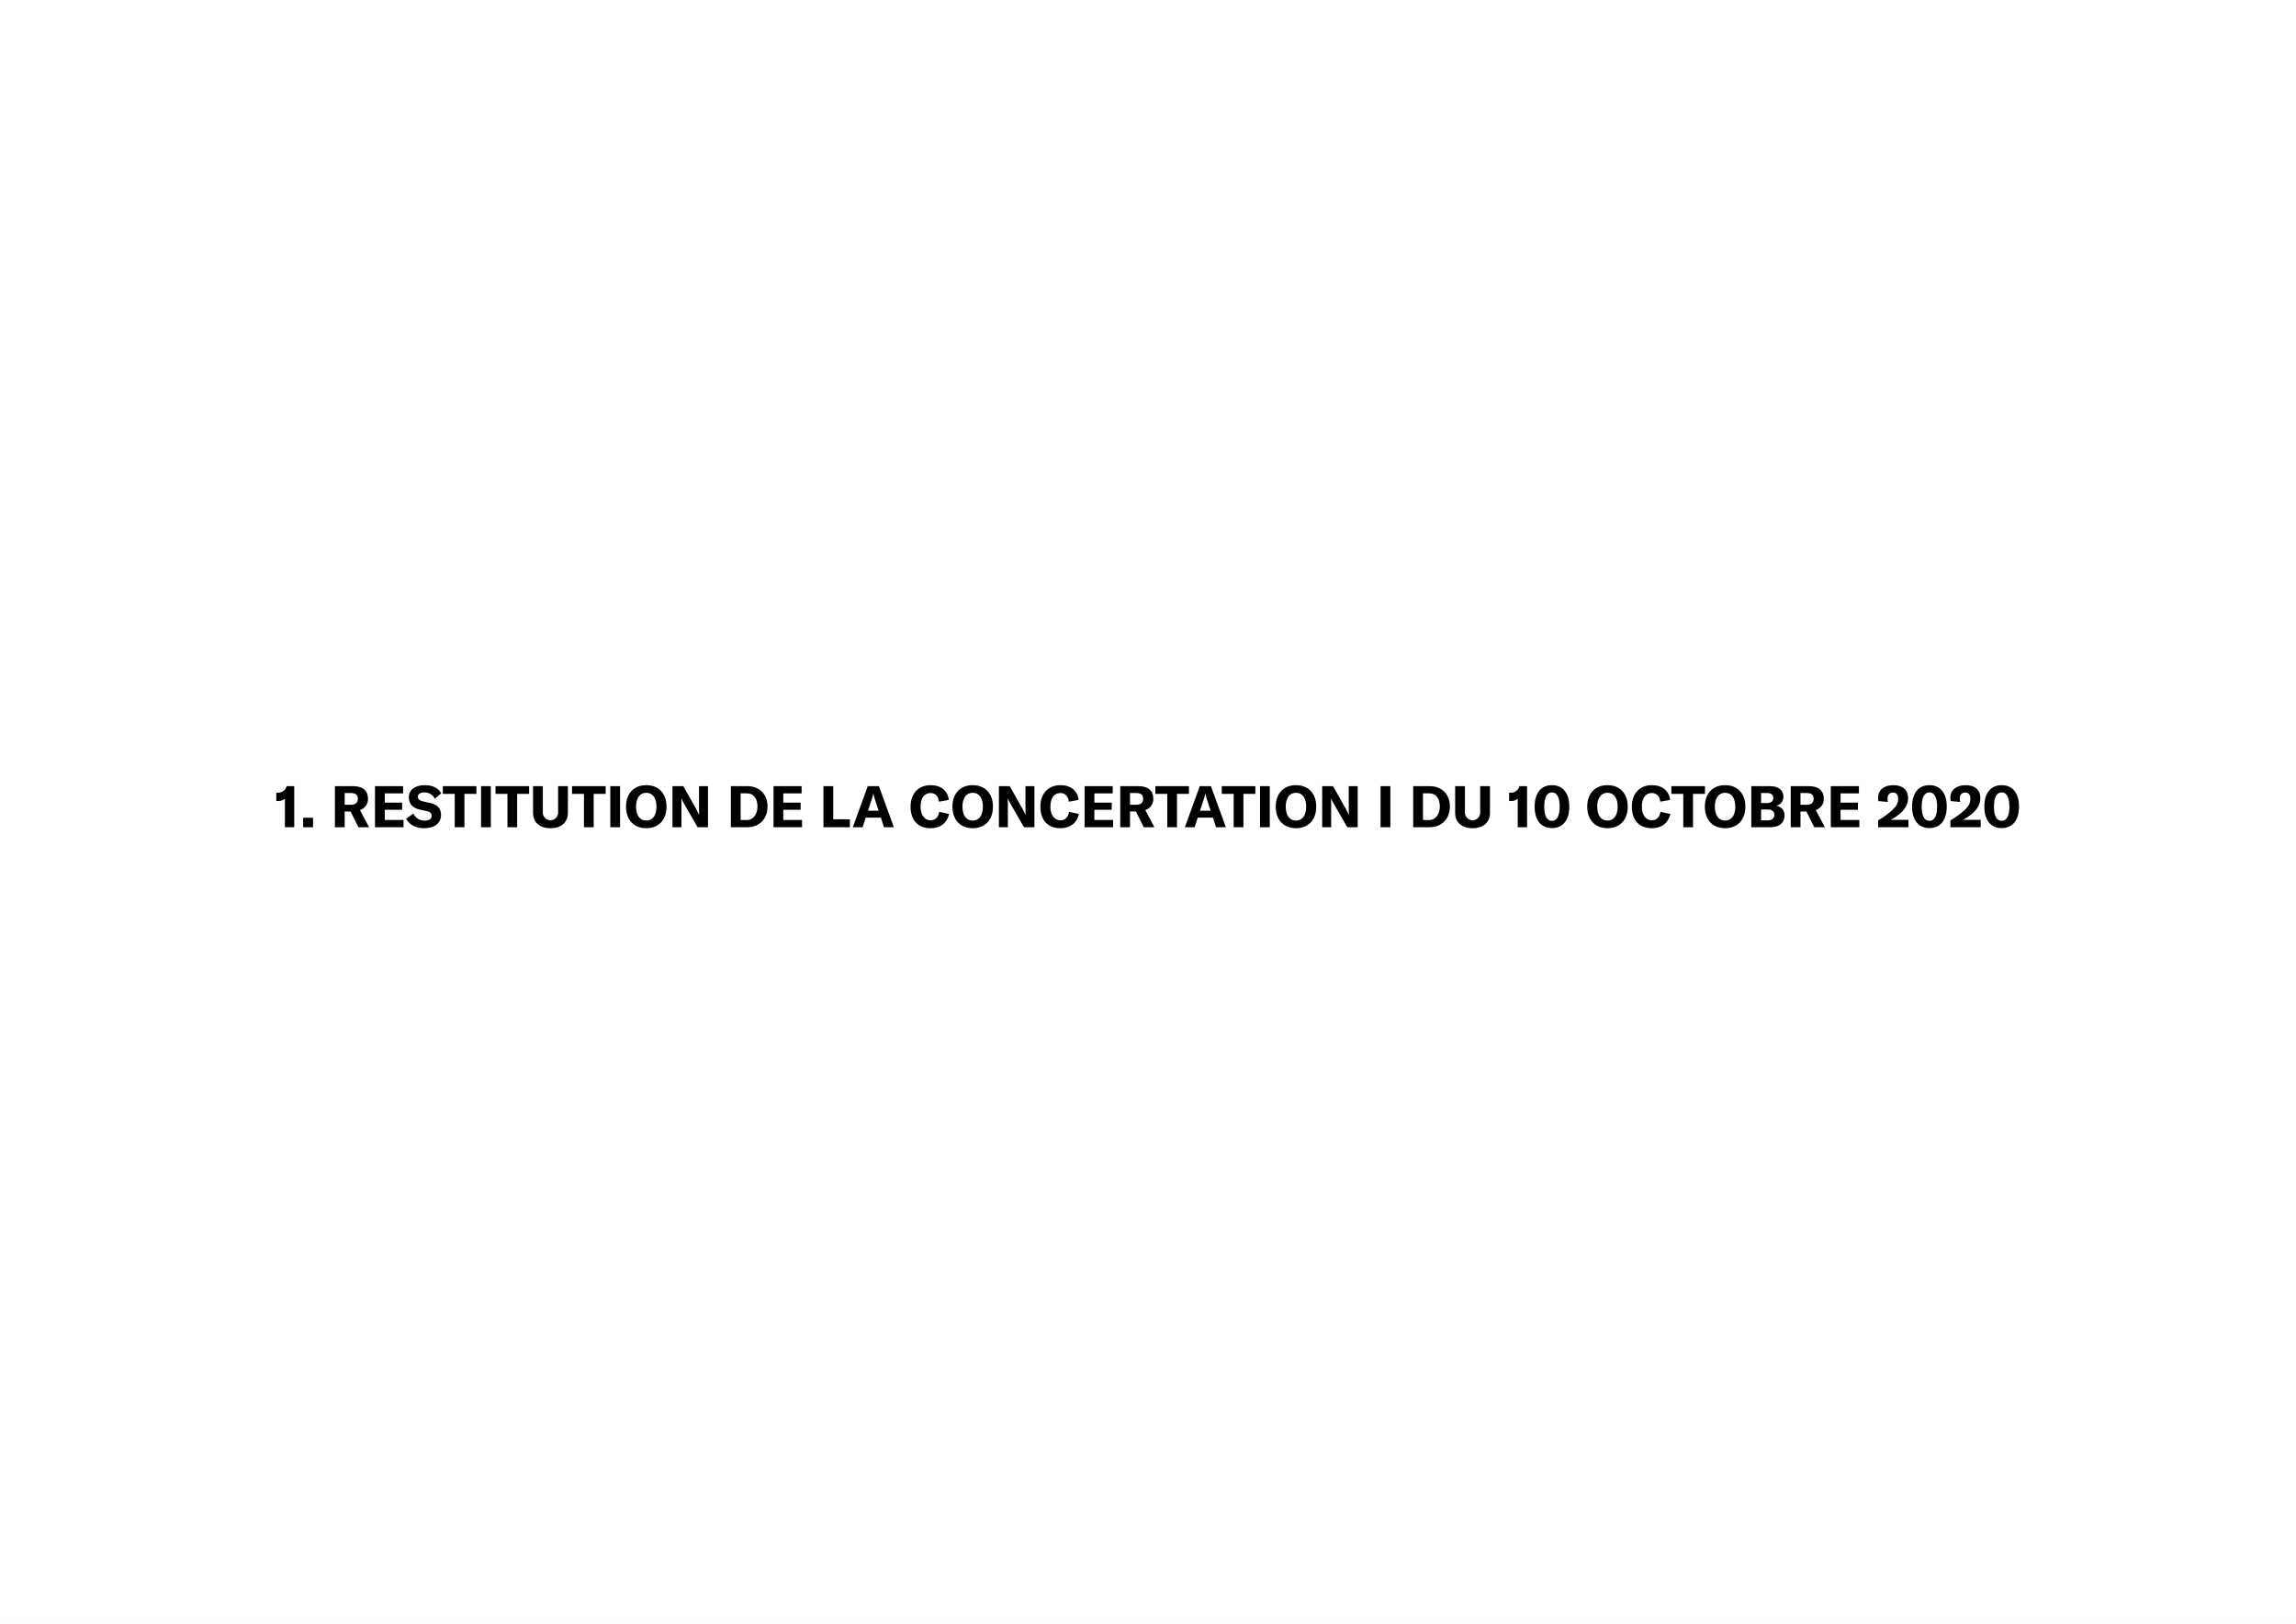
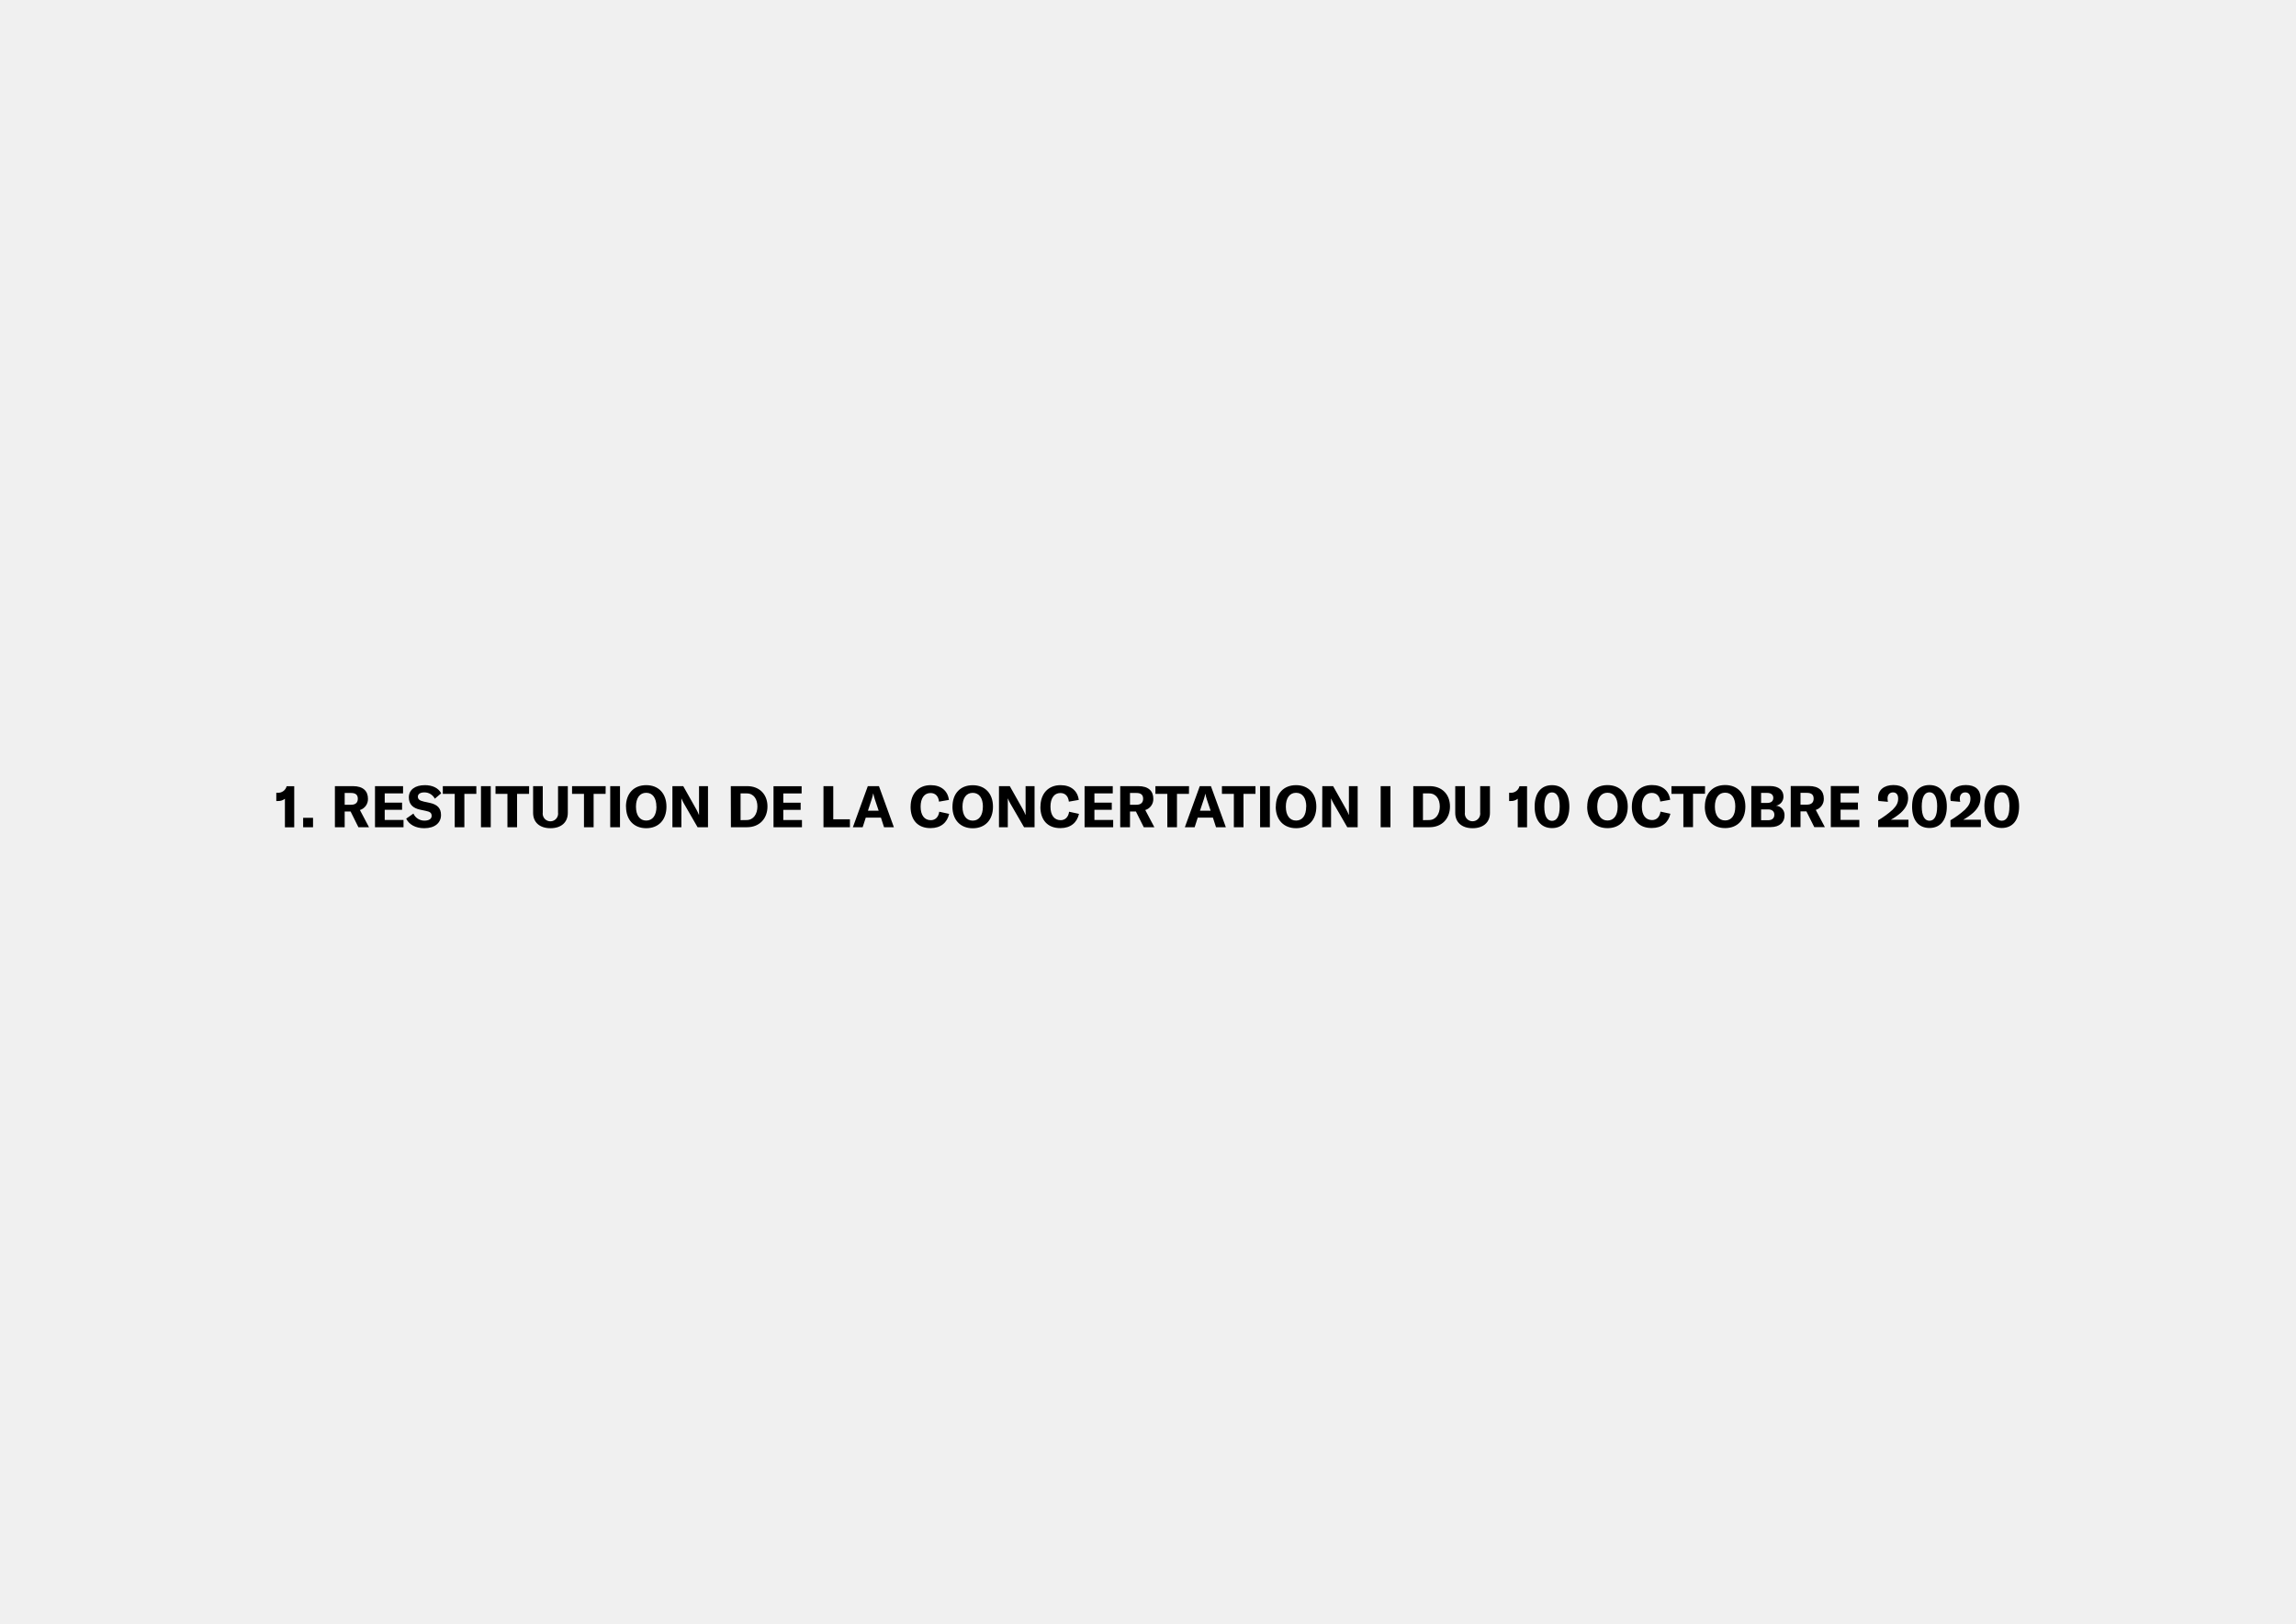
- <svg xmlns="http://www.w3.org/2000/svg" width="1190.55" height="841.89" viewBox="0 0 1190.55 841.89">
+ <svg xmlns="http://www.w3.org/2000/svg" id="Calque_1" data-name="Calque 1" viewBox="0 0 1190.55 841.89">
  <defs>
-     <style>
-       .cls-1 {
-         clip-path: url(#clip-Plan_de_travail_3);
-       }
- 
-       .cls-2 {
-         fill: none;
-       }
- 
-       .cls-3 {
-         fill: #fff;
-       }
-     </style>
-     <clipPath id="clip-Plan_de_travail_3">
-       <rect width="1190.55" height="841.89" />
+     <style>.cls-1{fill:none;}.cls-2{clip-path:url(#clip-path);}</style>
+     <clipPath id="clip-path">
+       <rect class="cls-1" width="1190.55" height="841.89" />
    </clipPath>
  </defs>
-   <g id="Plan_de_travail_3" data-name="Plan de travail 3" class="cls-1">
-     <rect class="cls-3" width="1190.55" height="841.89" />
-     <path id="Tracé_829" data-name="Tracé 829" d="M10144.84,414.11a5.384,5.384,0,0,1-3.629,1.17h-.84v-4.319h.57a4.536,4.536,0,0,0,4.8-3.39h3.93v21.3h-4.83Zm14.58,14.76h-5.129v-4.92h5.129Zm19.47-8.16h-3.06v8.16h-5.07v-21.3h9.36c5.4,0,7.8,2.64,7.8,6.539a5.891,5.891,0,0,1-4.17,5.85l4.71,8.91h-5.49Zm-3.06-3.48h3.27c2.46,0,3.54-1.2,3.54-3.12,0-1.86-1.05-2.969-3.54-2.969h-3.27Zm30.51,7.89v3.75h-14.79v-21.3h14.58v3.75h-9.51v4.8h9v3.72h-9v5.28Zm1.38-.69,3.75-2.64a6.172,6.172,0,0,0,5.79,3.66c2.04,0,3.66-.75,3.66-2.43,0-1.59-.93-2.19-3.09-2.64l-2.85-.6c-3.721-.81-5.881-2.82-5.881-6.39,0-3.9,3.181-6.329,8.311-6.329,3.78,0,6.96,1.38,8.46,4.23l-3.3,2.789a5.974,5.974,0,0,0-5.49-3.269c-2.01,0-3.3.84-3.3,2.189,0,1.38.84,2.07,3.09,2.58l3.09.66c3.78.84,5.82,2.64,5.82,6.3,0,4.05-3.12,6.84-8.7,6.84C10212.49,429.38,10209.19,427.43,10207.72,424.43Zm36.42-12.839h-6.21V428.87h-5.04V411.591h-6.18v-4.02h17.43Zm2.4,17.279v-21.3h5.07v21.3Zm24.93-17.279h-6.21V428.87h-5.04V411.591h-6.18v-4.02h17.43Zm7.11-4.02V421.22a3.961,3.961,0,1,0,7.92,0V407.571h5.069V421.43c0,4.86-3.359,7.95-9.029,7.95s-9.03-3.09-9.03-7.95V407.571Zm32.576,4.02h-6.209V428.87h-5.04V411.591h-6.181v-4.02h17.43Zm2.4,17.279v-21.3h5.07v21.3Zm8.16-10.65c0-6.869,4.11-11.159,10.5-11.159s10.5,4.29,10.5,11.159-4.109,11.16-10.5,11.16S10321.717,425.06,10321.717,418.22Zm15.779,0c0-4.5-1.95-7.2-5.279-7.2s-5.31,2.7-5.31,7.2c0,4.47,1.979,7.2,5.31,7.2S10337.5,422.72,10337.5,418.22Zm8.311-10.649h5.61l6.839,12.149a22.029,22.029,0,0,1,1.29,2.76h.061c0-.84-.03-1.71-.03-2.73V407.571h4.649v21.3h-5.4l-7.079-12.27a18.293,18.293,0,0,1-1.26-2.61h-.061c0,.87.03,1.77.03,2.82v12.06h-4.65Zm30.27,0h8.49c6.39,0,10.529,4.26,10.529,10.529,0,6.39-4.14,10.77-10.59,10.77h-8.43Zm8.22,17.579c3.6,0,5.58-3.24,5.58-7.05,0-3.87-1.86-6.809-5.52-6.809h-3.21V425.15Zm28.68-.03v3.75h-14.79v-21.3h14.58v3.75h-9.51v4.8h9v3.72h-9v5.28Zm11.1-17.549h5.07V424.76h8.64v4.11h-13.71Zm29.79,16.319h-7.86l-1.62,4.98h-5.069l7.739-21.3h5.79l7.739,21.3h-5.1Zm-1.17-3.57-1.95-5.94a25.719,25.719,0,0,1-.78-3h-.06a20.959,20.959,0,0,1-.78,3l-1.95,5.94Zm16.56-2.07c0-6.719,3.96-11.189,10.439-11.189,5.43,0,8.85,3,9.42,7.649l-5.13.9c-.3-2.82-1.86-4.469-4.409-4.469-3.24,0-5.13,2.729-5.13,7.079,0,4.23,1.92,7.05,5.278,7.05,2.37,0,3.96-1.62,4.381-4.38l5.13,1.11c-1.021,4.5-4.32,7.38-9.6,7.38C10472.886,429.38,10469.256,424.97,10469.256,418.25Zm21.717-.03c0-6.869,4.11-11.159,10.5-11.159s10.5,4.29,10.5,11.159-4.109,11.16-10.5,11.16S10490.973,425.06,10490.973,418.22Zm15.779,0c0-4.5-1.95-7.2-5.28-7.2s-5.309,2.7-5.309,7.2c0,4.47,1.979,7.2,5.309,7.2S10506.752,422.72,10506.752,418.22Zm8.312-10.649h5.608l6.84,12.149a22.029,22.029,0,0,1,1.29,2.76h.061c0-.84-.03-1.71-.03-2.73V407.571h4.65v21.3h-5.4L10521,416.6a18.293,18.293,0,0,1-1.26-2.61h-.061c0,.87.03,1.77.03,2.82v12.06h-4.648Zm21.509,10.679c0-6.719,3.96-11.189,10.439-11.189,5.431,0,8.851,3,9.42,7.649l-5.13.9c-.3-2.82-1.859-4.469-4.41-4.469-3.239,0-5.13,2.729-5.13,7.079,0,4.23,1.92,7.05,5.28,7.05,2.37,0,3.96-1.62,4.38-4.38l5.13,1.11c-1.02,4.5-4.319,7.38-9.6,7.38C10540.2,429.38,10536.572,424.97,10536.572,418.25Zm37.71,6.87v3.75h-14.79v-21.3h14.58v3.75h-9.511v4.8h9v3.72h-9v5.28Zm11.819-4.41h-3.06v8.16h-5.07v-21.3h9.36c5.4,0,7.8,2.64,7.8,6.539a5.891,5.891,0,0,1-4.169,5.85l4.709,8.91h-5.489Zm-3.06-3.48h3.27c2.461,0,3.54-1.2,3.54-3.12,0-1.86-1.05-2.969-3.54-2.969h-3.27Zm30.569-5.639h-6.21V428.87h-5.039V411.591h-6.181v-4.02h17.43Zm12.42,12.3h-7.859l-1.62,4.98h-5.069l7.738-21.3h5.79l7.74,21.3h-5.1Zm-1.17-3.57-1.95-5.94a25.719,25.719,0,0,1-.78-3h-.06a20.959,20.959,0,0,1-.78,3l-1.95,5.94Zm23.189-8.729h-6.21V428.87h-5.04V411.591h-6.179v-4.02h17.429Zm2.4,17.279v-21.3h5.07v21.3Zm8.16-10.65c0-6.869,4.109-11.159,10.5-11.159s10.5,4.29,10.5,11.159-4.11,11.16-10.5,11.16S10658.611,425.06,10658.611,418.22Zm15.779,0c0-4.5-1.949-7.2-5.279-7.2s-5.311,2.7-5.311,7.2c0,4.47,1.98,7.2,5.311,7.2S10674.391,422.72,10674.391,418.22Zm8.311-10.649h5.609l6.841,12.149a22.31,22.31,0,0,1,1.29,2.76h.06c0-.84-.03-1.71-.03-2.73V407.571h4.649v21.3h-5.4l-7.08-12.27a18.4,18.4,0,0,1-1.26-2.61h-.06c0,.87.029,1.77.029,2.82v12.06h-4.649Zm30.27,21.3v-21.3h5.07v21.3Zm16.92-21.3h8.489c6.39,0,10.53,4.26,10.53,10.529,0,6.39-4.141,10.77-10.59,10.77h-8.43Zm8.22,17.579c3.6,0,5.58-3.24,5.58-7.05,0-3.87-1.86-6.809-5.521-6.809h-3.21V425.15Zm18.6-17.579V421.22a3.961,3.961,0,1,0,7.92,0V407.571h5.07V421.43c0,4.86-3.36,7.95-9.03,7.95s-9.029-3.09-9.029-7.95V407.571Zm27.39,6.539a5.384,5.384,0,0,1-3.629,1.17h-.84v-4.319h.57a4.536,4.536,0,0,0,4.8-3.39h3.93v21.3h-4.83Zm8.762,4.08c0-7.019,3.329-11.129,8.969-11.129,5.67,0,9,4.11,9,11.129s-3.33,11.13-9,11.13C10796.19,429.32,10792.861,425.21,10792.861,418.19Zm12.988,0c0-4.8-1.439-7.379-4.02-7.379-2.55,0-3.99,2.579-3.99,7.379s1.44,7.38,3.99,7.38C10804.41,425.57,10805.85,422.99,10805.85,418.19Zm14.281.03c0-6.869,4.109-11.159,10.5-11.159s10.5,4.29,10.5,11.159-4.11,11.16-10.5,11.16S10820.131,425.06,10820.131,418.22Zm15.779,0c0-4.5-1.95-7.2-5.28-7.2s-5.31,2.7-5.31,7.2c0,4.47,1.979,7.2,5.31,7.2S10835.91,422.72,10835.91,418.22Zm7.35.03c0-6.719,3.96-11.189,10.44-11.189,5.43,0,8.85,3,9.42,7.649l-5.13.9c-.3-2.82-1.86-4.469-4.41-4.469-3.24,0-5.13,2.729-5.13,7.079,0,4.23,1.92,7.05,5.28,7.05,2.369,0,3.96-1.62,4.38-4.38l5.13,1.11c-1.021,4.5-4.32,7.38-9.6,7.38C10846.89,429.38,10843.26,424.97,10843.26,418.25Zm37.92-6.659h-6.21V428.87h-5.04V411.591h-6.18v-4.02h17.43Zm-.06,6.629c0-6.869,4.11-11.159,10.5-11.159s10.5,4.29,10.5,11.159-4.11,11.16-10.5,11.16S10881.12,425.06,10881.12,418.22Zm15.779,0c0-4.5-1.949-7.2-5.279-7.2s-5.311,2.7-5.311,7.2c0,4.47,1.98,7.2,5.311,7.2S10896.9,422.72,10896.9,418.22Zm25.529,4.65c0,3.36-2.37,6-7.229,6h-9.989v-21.3h9.6c4.859,0,7.079,2.37,7.079,5.489a4.762,4.762,0,0,1-3.84,4.71A4.8,4.8,0,0,1,10922.429,422.87Zm-12.148-11.729v5.189h3.18c2.28,0,3.149-1.17,3.149-2.61,0-1.5-.96-2.579-3.149-2.579Zm6.869,11.309c0-1.65-1.11-2.76-3.239-2.76h-3.63v5.61h3.51C10916.1,425.3,10917.149,424.07,10917.149,422.45Zm16.62-1.74h-3.06v8.16h-5.07v-21.3H10935c5.4,0,7.8,2.64,7.8,6.539a5.891,5.891,0,0,1-4.17,5.85l4.71,8.91h-5.49Zm-3.06-3.48h3.269c2.461,0,3.54-1.2,3.54-3.12,0-1.86-1.05-2.969-3.54-2.969h-3.269Zm30.509,7.89v3.75h-14.789v-21.3h14.579v3.75h-9.51v4.8h9v3.72h-9v5.28Zm9.75.21a45.065,45.065,0,0,0,7.53-5.49c2.04-2.01,2.85-3.6,2.85-5.73,0-2.1-.96-3.239-2.7-3.239-1.771,0-2.82,1.2-2.82,3.179a10.117,10.117,0,0,0,.21,1.71l-4.92-.45a8.145,8.145,0,0,1-.18-1.65c0-4.019,3.06-6.6,7.949-6.6,4.8,0,7.62,2.43,7.62,6.689,0,2.88-1.229,5.31-3.75,7.65a28.918,28.918,0,0,1-5.189,3.63h9.12v3.84h-15.721Zm17.611-7.14c0-7.019,3.33-11.129,8.969-11.129,5.67,0,9,4.11,9,11.129s-3.33,11.13-9,11.13C10991.91,429.32,10988.58,425.21,10988.58,418.19Zm12.989,0c0-4.8-1.44-7.379-4.021-7.379-2.55,0-3.99,2.579-3.99,7.379s1.44,7.38,3.99,7.38C11000.129,425.57,11001.569,422.99,11001.569,418.19Zm6.871,7.14a45.093,45.093,0,0,0,7.529-5.49c2.04-2.01,2.85-3.6,2.85-5.73,0-2.1-.96-3.239-2.7-3.239-1.771,0-2.82,1.2-2.82,3.179a10.117,10.117,0,0,0,.21,1.71l-4.92-.45a8.145,8.145,0,0,1-.18-1.65c0-4.019,3.06-6.6,7.95-6.6,4.8,0,7.618,2.43,7.618,6.689,0,2.88-1.229,5.31-3.75,7.65a28.908,28.908,0,0,1-5.188,3.63h9.119v3.84h-15.719Zm17.609-7.14c0-7.019,3.33-11.129,8.97-11.129,5.67,0,9,4.11,9,11.129s-3.329,11.13-9,11.13C11029.38,429.32,11026.05,425.21,11026.05,418.19Zm12.99,0c0-4.8-1.44-7.379-4.021-7.379-2.55,0-3.989,2.579-3.989,7.379s1.439,7.38,3.989,7.38C11037.6,425.57,11039.04,422.99,11039.04,418.19Z" transform="translate(-9997.1)" />
-     <rect id="Rectangle_582" data-name="Rectangle 582" class="cls-2" width="1190.55" height="841.89" />
+   <g class="cls-2">
+     <path d="M147.74,414.11a5.39,5.39,0,0,1-3.63,1.17h-.84V411h.57a4.54,4.54,0,0,0,4.8-3.39h3.93v21.3h-4.83Zm14.58,14.76h-5.13V424h5.13Zm19.47-8.16h-3.06v8.16h-5.07v-21.3H183c5.4,0,7.8,2.64,7.8,6.54a5.89,5.89,0,0,1-4.17,5.85l4.71,8.91h-5.49Zm-3.06-3.48H182c2.46,0,3.54-1.2,3.54-3.12s-1-3-3.54-3h-3.27Zm30.51,7.89v3.75H194.45v-21.3H209v3.75h-9.51v4.8h9v3.72h-9v5.28Zm1.38-.69,3.75-2.64a6.17,6.17,0,0,0,5.79,3.66c2,0,3.66-.75,3.66-2.43s-.93-2.19-3.09-2.64l-2.85-.6C214.16,419,212,417,212,413.39c0-3.9,3.18-6.33,8.31-6.33,3.78,0,7,1.38,8.46,4.23l-3.3,2.79a6,6,0,0,0-5.49-3.27c-2,0-3.3.84-3.3,2.19s.84,2.07,3.09,2.58l3.09.66c3.78.84,5.82,2.64,5.82,6.3,0,4-3.12,6.84-8.7,6.84C215.39,429.38,212.09,427.43,210.62,424.43ZM247,411.59h-6.21v17.28h-5V411.59h-6.18v-4H247Zm2.4,17.28v-21.3h5.07v21.3Zm24.93-17.28h-6.21v17.28h-5V411.59h-6.18v-4h17.43Zm7.11-4v13.65a4,4,0,1,0,7.92,0V407.57h5.07v13.86c0,4.86-3.36,7.95-9,7.95s-9-3.09-9-7.95V407.57Zm32.58,4h-6.21v17.28h-5V411.59h-6.18v-4h17.43Zm2.4,17.28v-21.3h5.07v21.3Zm8.16-10.65c0-6.87,4.11-11.16,10.5-11.16s10.5,4.29,10.5,11.16-4.11,11.16-10.5,11.16S324.62,425.06,324.62,418.22Zm15.78,0c0-4.5-1.95-7.2-5.28-7.2s-5.31,2.7-5.31,7.2,2,7.2,5.31,7.2S340.4,422.72,340.4,418.22Zm8.31-10.65h5.61l6.84,12.15a22.16,22.16,0,0,1,1.29,2.76h.06c0-.84,0-1.71,0-2.73V407.57h4.65v21.3h-5.4l-7.08-12.27a18.35,18.35,0,0,1-1.26-2.61h-.06c0,.87,0,1.77,0,2.82v12.06h-4.65Zm30.27,0h8.49c6.39,0,10.53,4.26,10.53,10.53s-4.14,10.77-10.59,10.77H379Zm8.22,17.58c3.6,0,5.58-3.24,5.58-7s-1.86-6.81-5.52-6.81h-3.21v13.86Zm28.68,0v3.75H401.09v-21.3h14.58v3.75h-9.51v4.8h9v3.72h-9v5.28ZM427,407.57h5.07v17.19h8.64v4.11H427Zm29.79,16.32h-7.86l-1.62,5h-5.07l7.74-21.3h5.79l7.74,21.3h-5.1Zm-1.17-3.57-2-5.94a25.65,25.65,0,0,1-.78-3h-.06a20.83,20.83,0,0,1-.78,3l-1.95,5.94Zm16.56-2.07c0-6.72,4-11.19,10.44-11.19,5.43,0,8.85,3,9.42,7.65l-5.13.9c-.3-2.82-1.86-4.47-4.41-4.47-3.24,0-5.13,2.73-5.13,7.08s1.92,7,5.28,7c2.37,0,4-1.62,4.38-4.38l5.13,1.11c-1,4.5-4.32,7.38-9.6,7.38C475.79,429.38,472.16,425,472.16,418.25Zm21.71,0c0-6.87,4.11-11.16,10.5-11.16s10.5,4.29,10.5,11.16-4.11,11.16-10.5,11.16S493.87,425.06,493.87,418.22Zm15.78,0c0-4.5-1.95-7.2-5.28-7.2s-5.31,2.7-5.31,7.2,2,7.2,5.31,7.2S509.65,422.72,509.65,418.22ZM518,407.57h5.61l6.84,12.15a22.16,22.16,0,0,1,1.29,2.76h.06c0-.84,0-1.71,0-2.73V407.57h4.65v21.3H531L523.9,416.6a18.35,18.35,0,0,1-1.26-2.61h-.06c0,.87,0,1.77,0,2.82v12.06H518Zm21.51,10.68c0-6.72,4-11.19,10.44-11.19,5.43,0,8.85,3,9.42,7.65l-5.13.9c-.3-2.82-1.86-4.47-4.41-4.47-3.24,0-5.13,2.73-5.13,7.08s1.92,7,5.28,7c2.37,0,4-1.62,4.38-4.38l5.13,1.11c-1,4.5-4.32,7.38-9.6,7.38C543.1,429.38,539.47,425,539.47,418.25Zm37.71,6.87v3.75H562.39v-21.3H577v3.75h-9.51v4.8h9v3.72h-9v5.28ZM589,420.71h-3.06v8.16h-5.07v-21.3h9.36c5.4,0,7.8,2.64,7.8,6.54a5.89,5.89,0,0,1-4.17,5.85l4.71,8.91h-5.49Zm-3.06-3.48h3.27c2.46,0,3.54-1.2,3.54-3.12s-1-3-3.54-3h-3.27Zm30.57-5.64H610.3v17.28h-5V411.59h-6.18v-4h17.43Zm12.42,12.3h-7.86l-1.62,5h-5.07l7.74-21.3h5.79l7.74,21.3h-5.1Zm-1.17-3.57-2-5.94a25.65,25.65,0,0,1-.78-3H625a20.83,20.83,0,0,1-.78,3l-2,5.94ZM651,411.59h-6.21v17.28h-5V411.59h-6.18v-4H651Zm2.4,17.28v-21.3h5.07v21.3Zm8.16-10.65c0-6.87,4.11-11.16,10.5-11.16s10.5,4.29,10.5,11.16-4.11,11.16-10.5,11.16S661.51,425.06,661.51,418.22Zm15.78,0c0-4.5-1.95-7.2-5.28-7.2s-5.31,2.7-5.31,7.2,2,7.2,5.31,7.2S677.29,422.72,677.29,418.22Zm8.31-10.65h5.61l6.84,12.15a22.16,22.16,0,0,1,1.29,2.76h.06c0-.84,0-1.71,0-2.73V407.57H704v21.3h-5.4l-7.08-12.27a18.35,18.35,0,0,1-1.26-2.61h-.06c0,.87,0,1.77,0,2.82v12.06H685.6Zm30.27,21.3v-21.3h5.07v21.3Zm16.92-21.3h8.49c6.39,0,10.53,4.26,10.53,10.53s-4.14,10.77-10.59,10.77h-8.43ZM741,425.15c3.6,0,5.58-3.24,5.58-7s-1.86-6.81-5.52-6.81h-3.21v13.86Zm18.6-17.58v13.65a4,4,0,1,0,7.92,0V407.57h5.07v13.86c0,4.86-3.36,7.95-9,7.95s-9-3.09-9-7.95V407.57ZM787,414.11a5.39,5.39,0,0,1-3.63,1.17h-.84V411h.57a4.54,4.54,0,0,0,4.8-3.39h3.93v21.3H787Zm8.76,4.08c0-7,3.33-11.13,9-11.13s9,4.11,9,11.13-3.33,11.13-9,11.13S795.76,425.21,795.76,418.19Zm13,0c0-4.8-1.44-7.38-4-7.38s-4,2.58-4,7.38,1.44,7.38,4,7.38S808.75,423,808.75,418.19Zm14.28,0c0-6.87,4.11-11.16,10.5-11.16s10.5,4.29,10.5,11.16-4.11,11.16-10.5,11.16S823,425.06,823,418.22Zm15.78,0c0-4.5-1.95-7.2-5.28-7.2s-5.31,2.7-5.31,7.2,2,7.2,5.31,7.2S838.81,422.72,838.81,418.22Zm7.35,0c0-6.72,4-11.19,10.44-11.19,5.43,0,8.85,3,9.42,7.65l-5.13.9c-.3-2.82-1.86-4.47-4.41-4.47-3.24,0-5.13,2.73-5.13,7.08s1.92,7,5.28,7c2.37,0,4-1.62,4.38-4.38l5.13,1.11c-1,4.5-4.32,7.38-9.6,7.38C849.79,429.38,846.16,425,846.16,418.25Zm37.92-6.66h-6.21v17.28h-5V411.59h-6.18v-4h17.43Zm-.06,6.63c0-6.87,4.11-11.16,10.5-11.16s10.5,4.29,10.5,11.16-4.11,11.16-10.5,11.16S884,425.06,884,418.22Zm15.78,0c0-4.5-1.95-7.2-5.28-7.2s-5.31,2.7-5.31,7.2,2,7.2,5.31,7.2S899.8,422.72,899.8,418.22Zm25.53,4.65c0,3.36-2.37,6-7.23,6h-10v-21.3h9.6c4.86,0,7.08,2.37,7.08,5.49a4.76,4.76,0,0,1-3.84,4.71A4.8,4.8,0,0,1,925.33,422.87Zm-12.15-11.73v5.19h3.18c2.28,0,3.15-1.17,3.15-2.61s-1-2.58-3.15-2.58Zm6.87,11.31c0-1.65-1.11-2.76-3.24-2.76h-3.63v5.61h3.51C919,425.3,920.05,424.07,920.05,422.45Zm16.62-1.74h-3.06v8.16h-5.07v-21.3h9.36c5.4,0,7.8,2.64,7.8,6.54a5.89,5.89,0,0,1-4.17,5.85l4.71,8.91h-5.49Zm-3.06-3.48h3.27c2.46,0,3.54-1.2,3.54-3.12s-1-3-3.54-3h-3.27Zm30.51,7.89v3.75H949.33v-21.3h14.58v3.75H954.4v4.8h9v3.72h-9v5.28Zm9.75.21a45.06,45.06,0,0,0,7.53-5.49c2-2,2.85-3.6,2.85-5.73s-1-3.24-2.7-3.24-2.82,1.2-2.82,3.18a10.13,10.13,0,0,0,.21,1.71l-4.92-.45a8.15,8.15,0,0,1-.18-1.65c0-4,3.06-6.6,7.95-6.6s7.62,2.43,7.62,6.69c0,2.88-1.23,5.31-3.75,7.65a28.91,28.91,0,0,1-5.19,3.63h9.12v3.84H973.87Zm17.61-7.14c0-7,3.33-11.13,9-11.13s9,4.11,9,11.13-3.33,11.13-9,11.13S991.48,425.21,991.48,418.19Zm13,0c0-4.8-1.44-7.38-4-7.38s-4,2.58-4,7.38,1.44,7.38,4,7.38S1004.47,423,1004.47,418.19Zm6.87,7.14a45.06,45.06,0,0,0,7.53-5.49c2-2,2.85-3.6,2.85-5.73s-1-3.24-2.7-3.24-2.82,1.2-2.82,3.18a10.13,10.13,0,0,0,.21,1.71l-4.92-.45a8.15,8.15,0,0,1-.18-1.65c0-4,3.06-6.6,8-6.6s7.62,2.43,7.62,6.69c0,2.88-1.23,5.31-3.75,7.65a28.91,28.91,0,0,1-5.19,3.63h9.12v3.84h-15.72Zm17.61-7.14c0-7,3.33-11.13,9-11.13s9,4.11,9,11.13-3.33,11.13-9,11.13S1029,425.21,1029,418.19Zm13,0c0-4.8-1.44-7.38-4-7.38s-4,2.58-4,7.38,1.44,7.38,4,7.38S1041.94,423,1041.94,418.19Z" />
  </g>
</svg>
